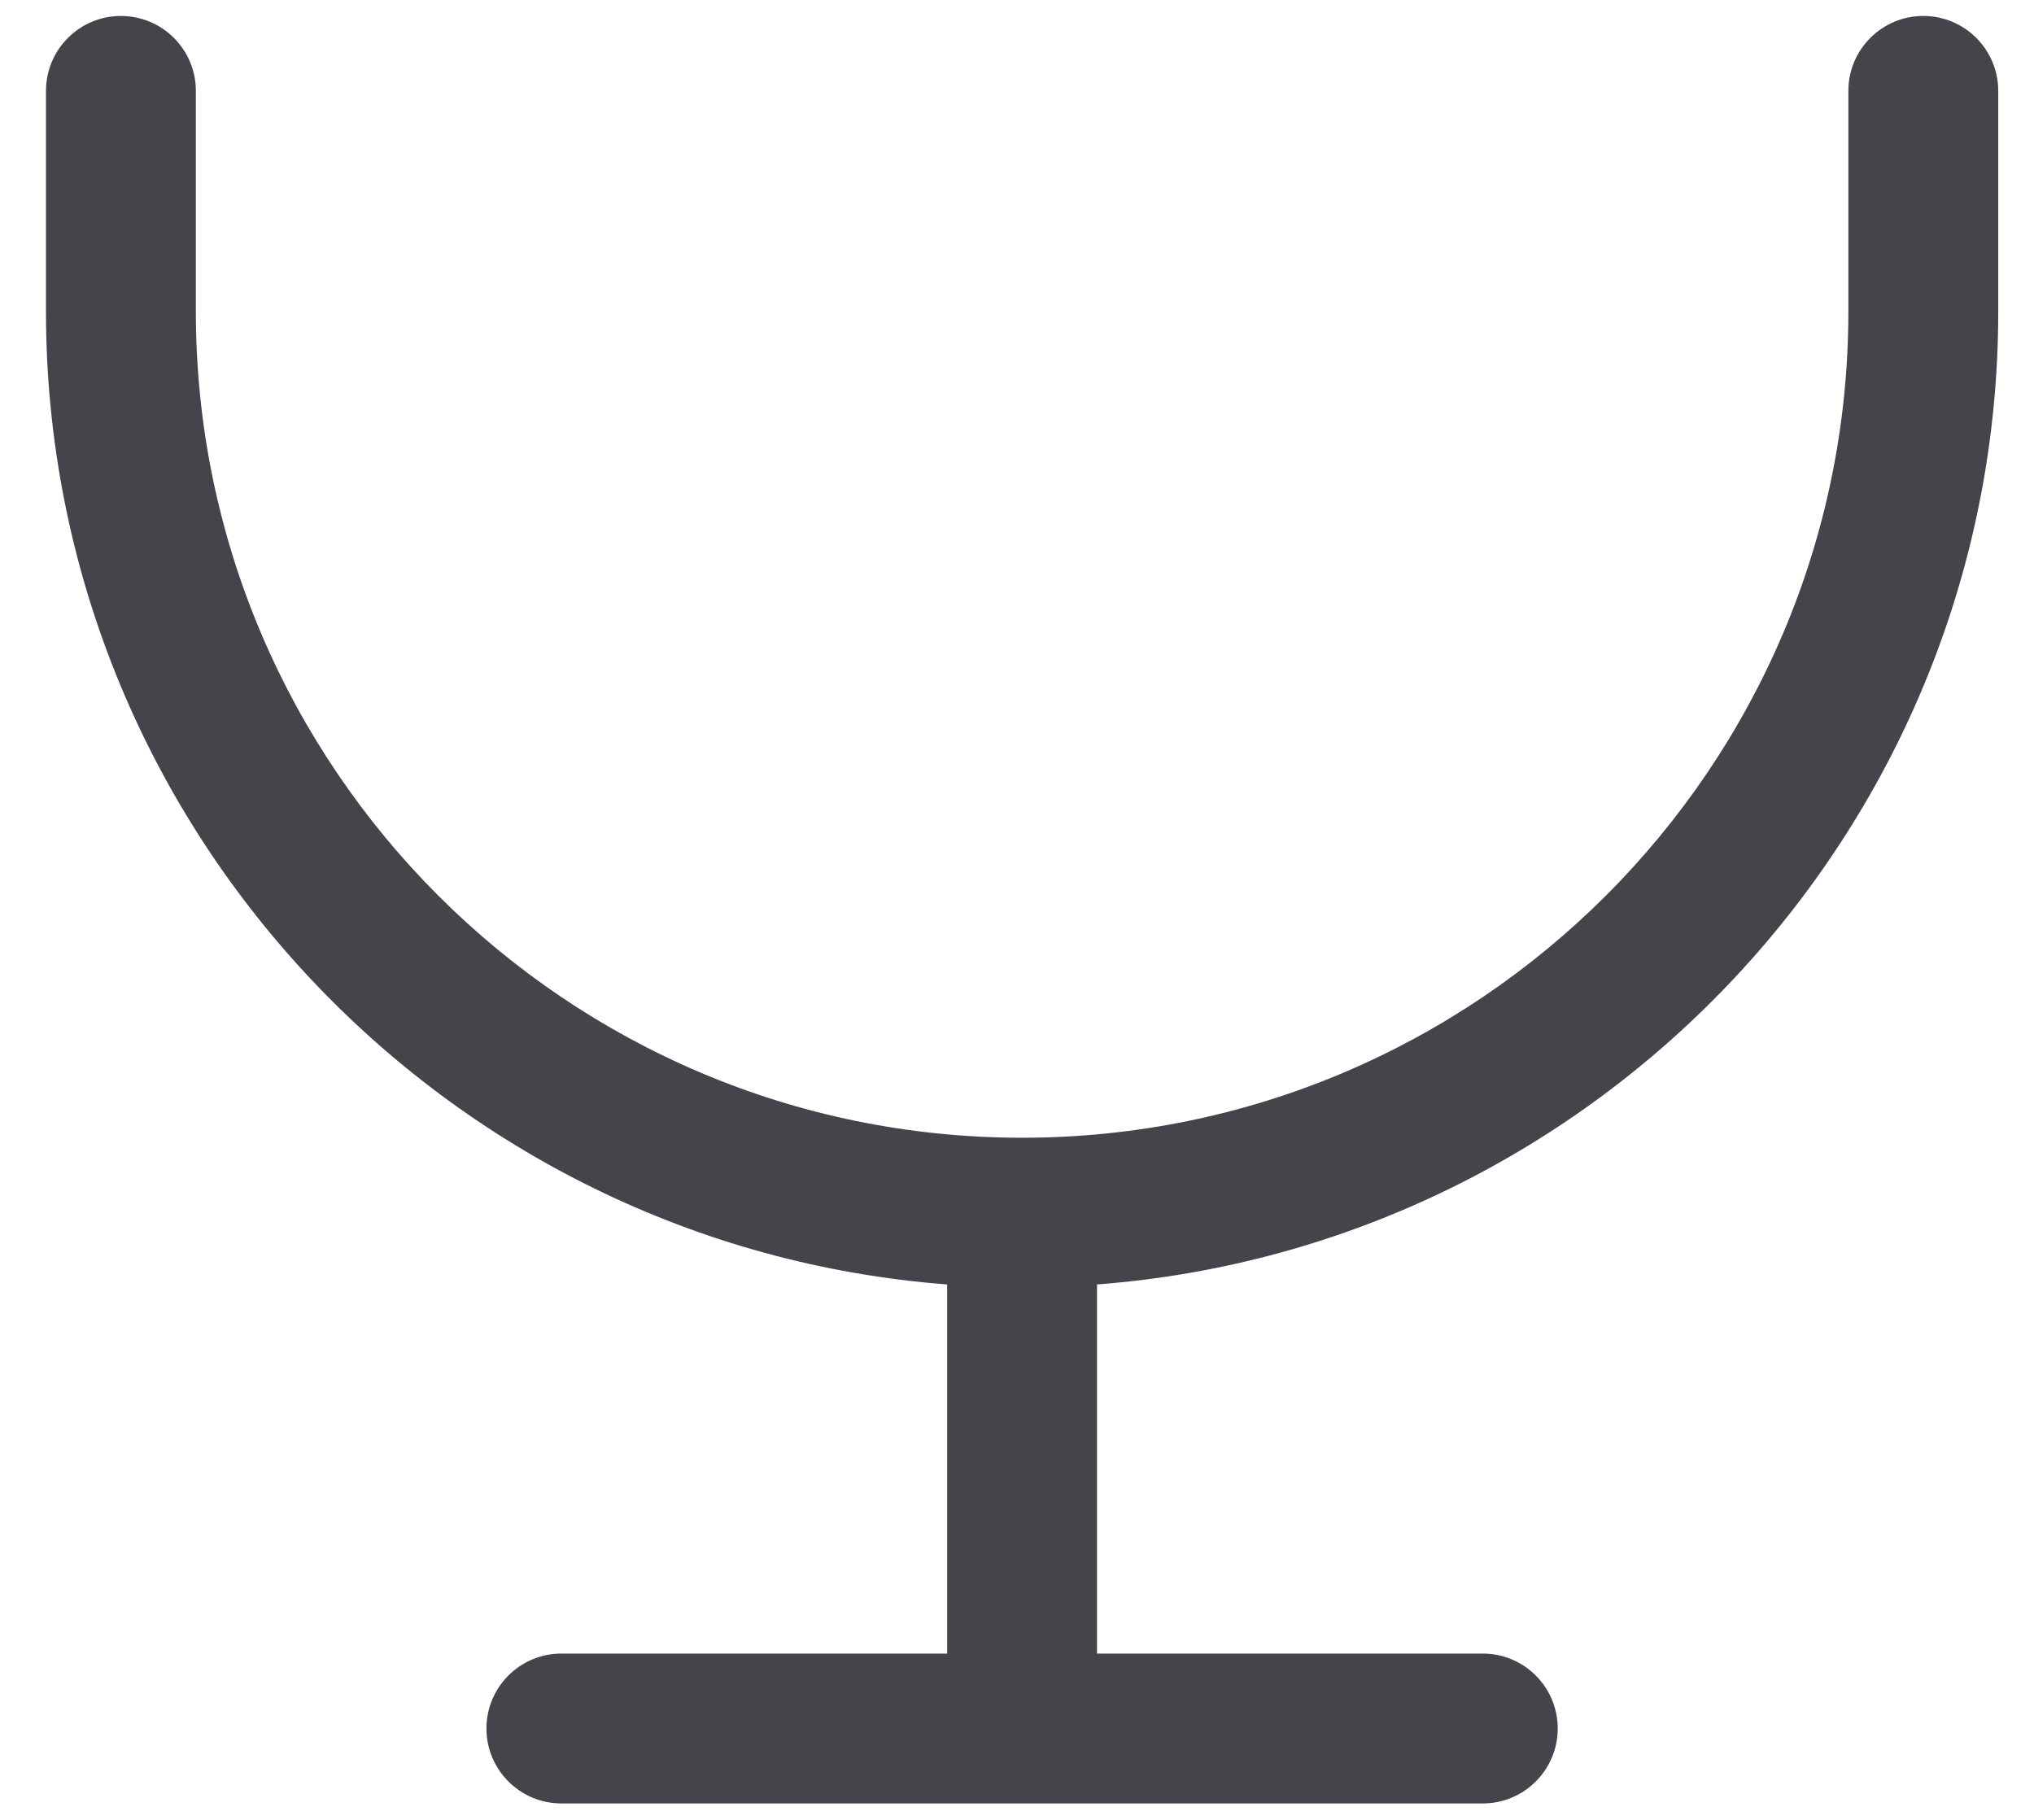
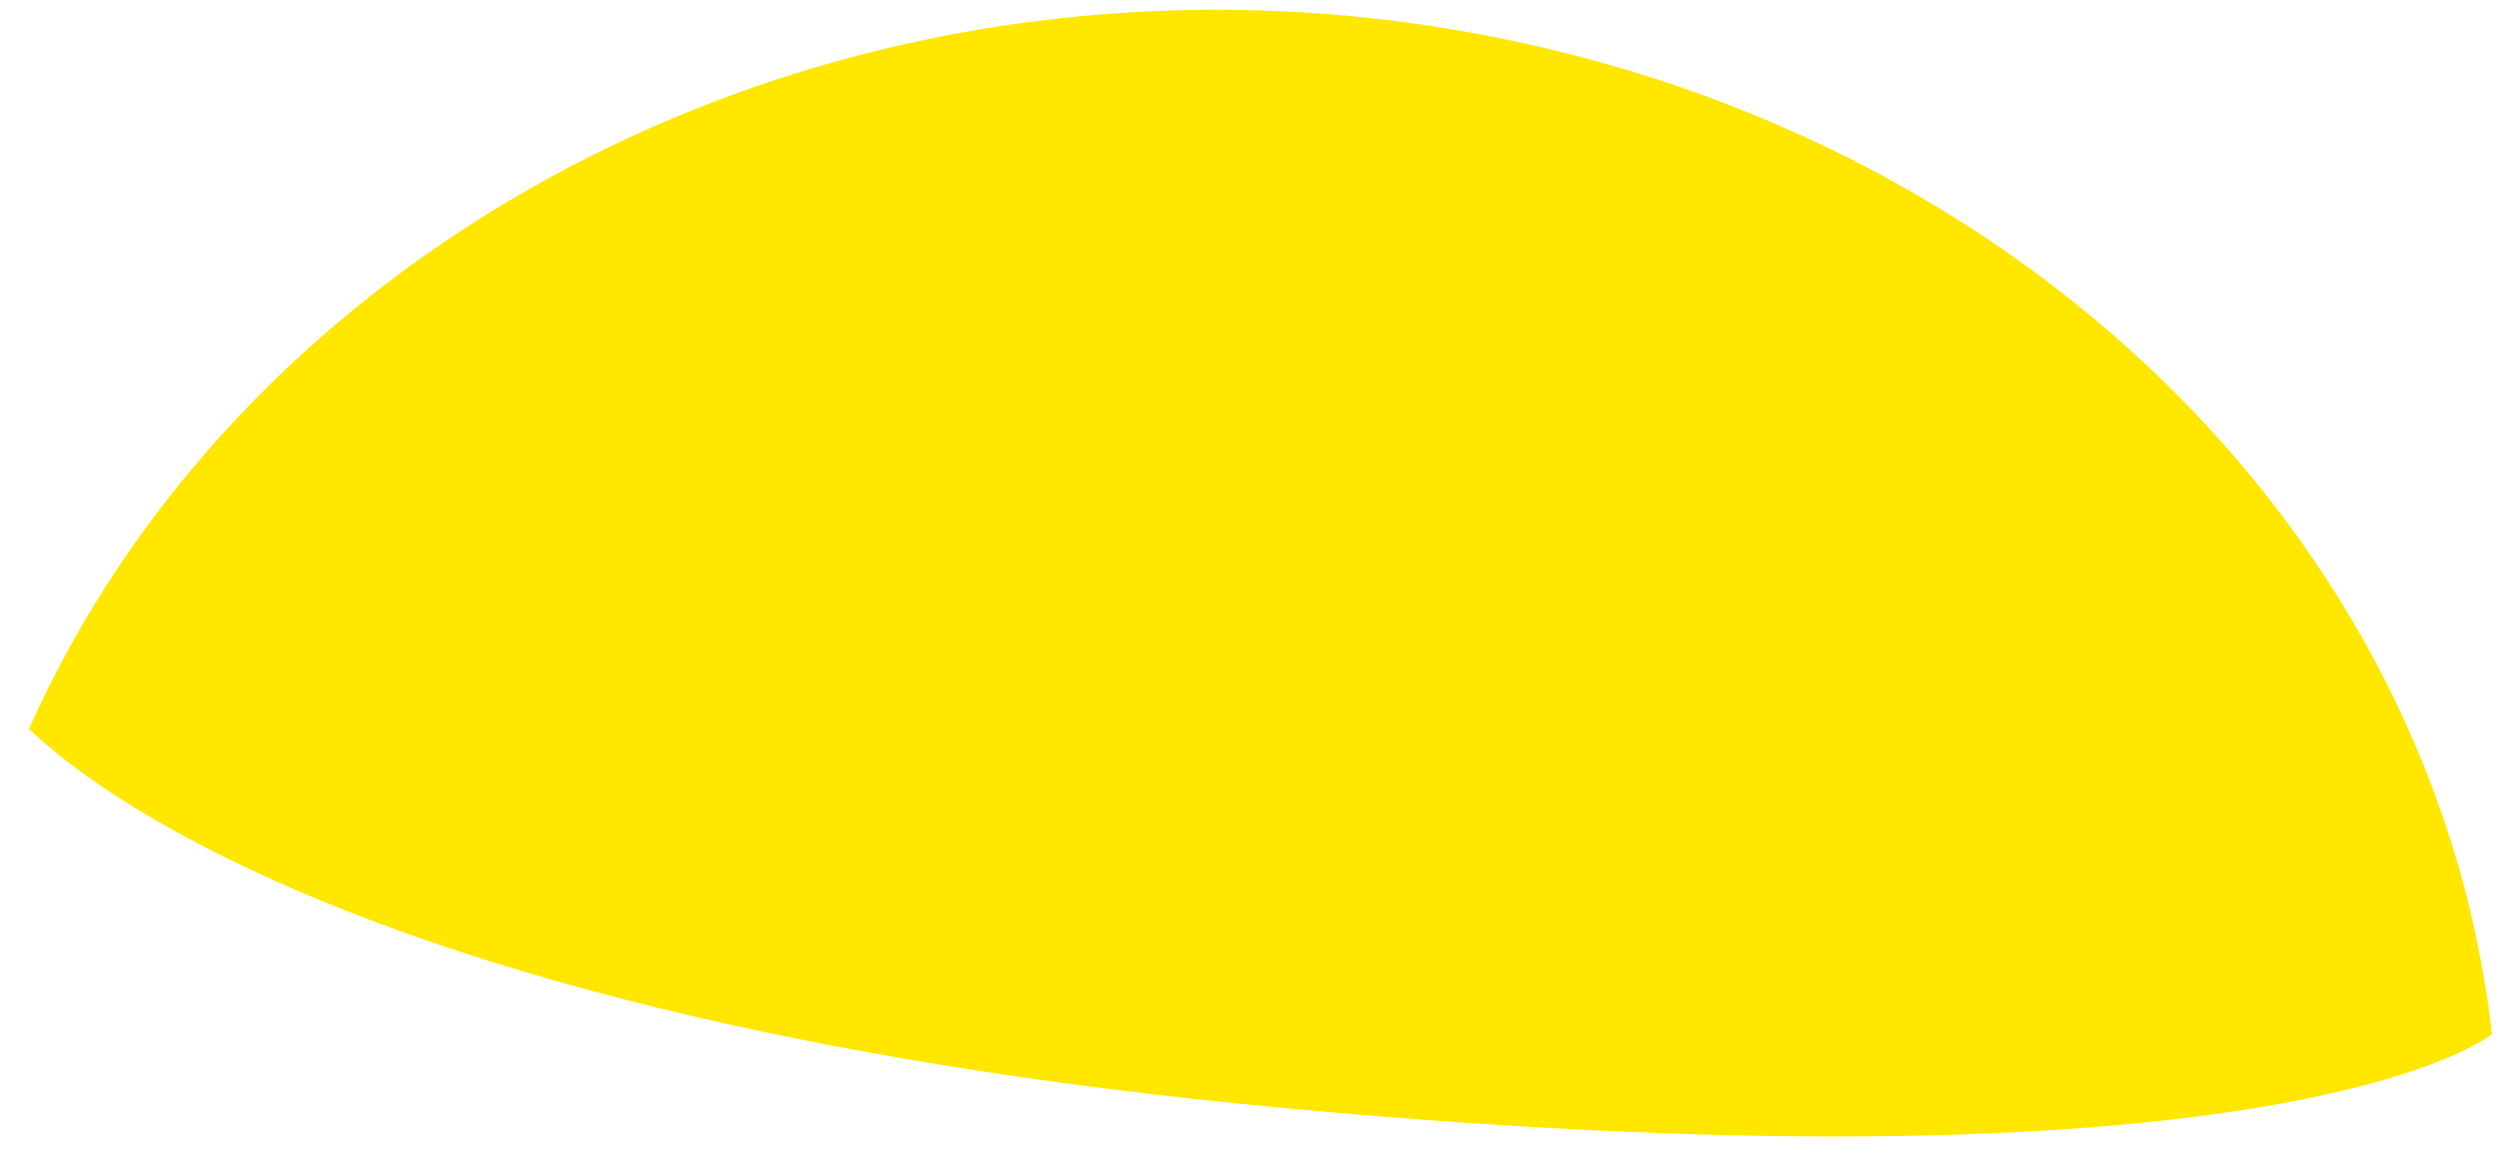
- <svg xmlns="http://www.w3.org/2000/svg" version="1.1" width="38px" height="34px">
-   <g transform="matrix(1 0 0 1 -195 -732 )">
-     <path d="M 37.332 1.698  C 37.332 0.925  36.704 0.298  35.932 0.298  C 35.159 0.298  34.532 0.925  34.532 1.698  L 34.532 5.819  C 34.532 14.331  27.607 21.256  19.095 21.256  C 10.583 21.256  3.659 14.331  3.659 5.819  L 3.659 1.698  C 3.659 0.925  3.032 0.298  2.259 0.298  C 1.486 0.298  0.859 0.925  0.859 1.698  L 0.859 5.819  C 0.859 15.404  8.293 23.277  17.695 23.997  L 17.695 30.893  L 10.488 30.893  C 9.715 30.893  9.088 31.52  9.088 32.293  C 9.088 33.066  9.715 33.693  10.488 33.693  L 27.702 33.693  C 28.475 33.693  29.102 33.066  29.102 32.293  C 29.102 31.52  28.475 30.893  27.702 30.893  L 20.495 30.893  L 20.495 23.997  C 29.898 23.28  37.332 15.404  37.332 5.819  L 37.332 1.698  Z " fill-rule="nonzero" fill="#44454a" stroke="none" transform="matrix(1 0 0 1 195 732 )" />
+ <svg xmlns="http://www.w3.org/2000/svg" version="1.1" width="13px" height="6px">
+   <g transform="matrix(1 0 0 1 -192 -368 )">
+     <path d="M 0.15 3.792  C 0.178 3.792  1.445 5.276  6.681 5.762  C 11.917 6.248  12.958 5.378  12.958 5.378  C 12.649 2.641  10.228 0.39  7.019 0.083  C 3.978 -0.198  1.22 1.388  0.15 3.792  Z " fill-rule="nonzero" fill="#ffe700" stroke="none" transform="matrix(1 0 0 1 192 368 )" />
  </g>
</svg>
